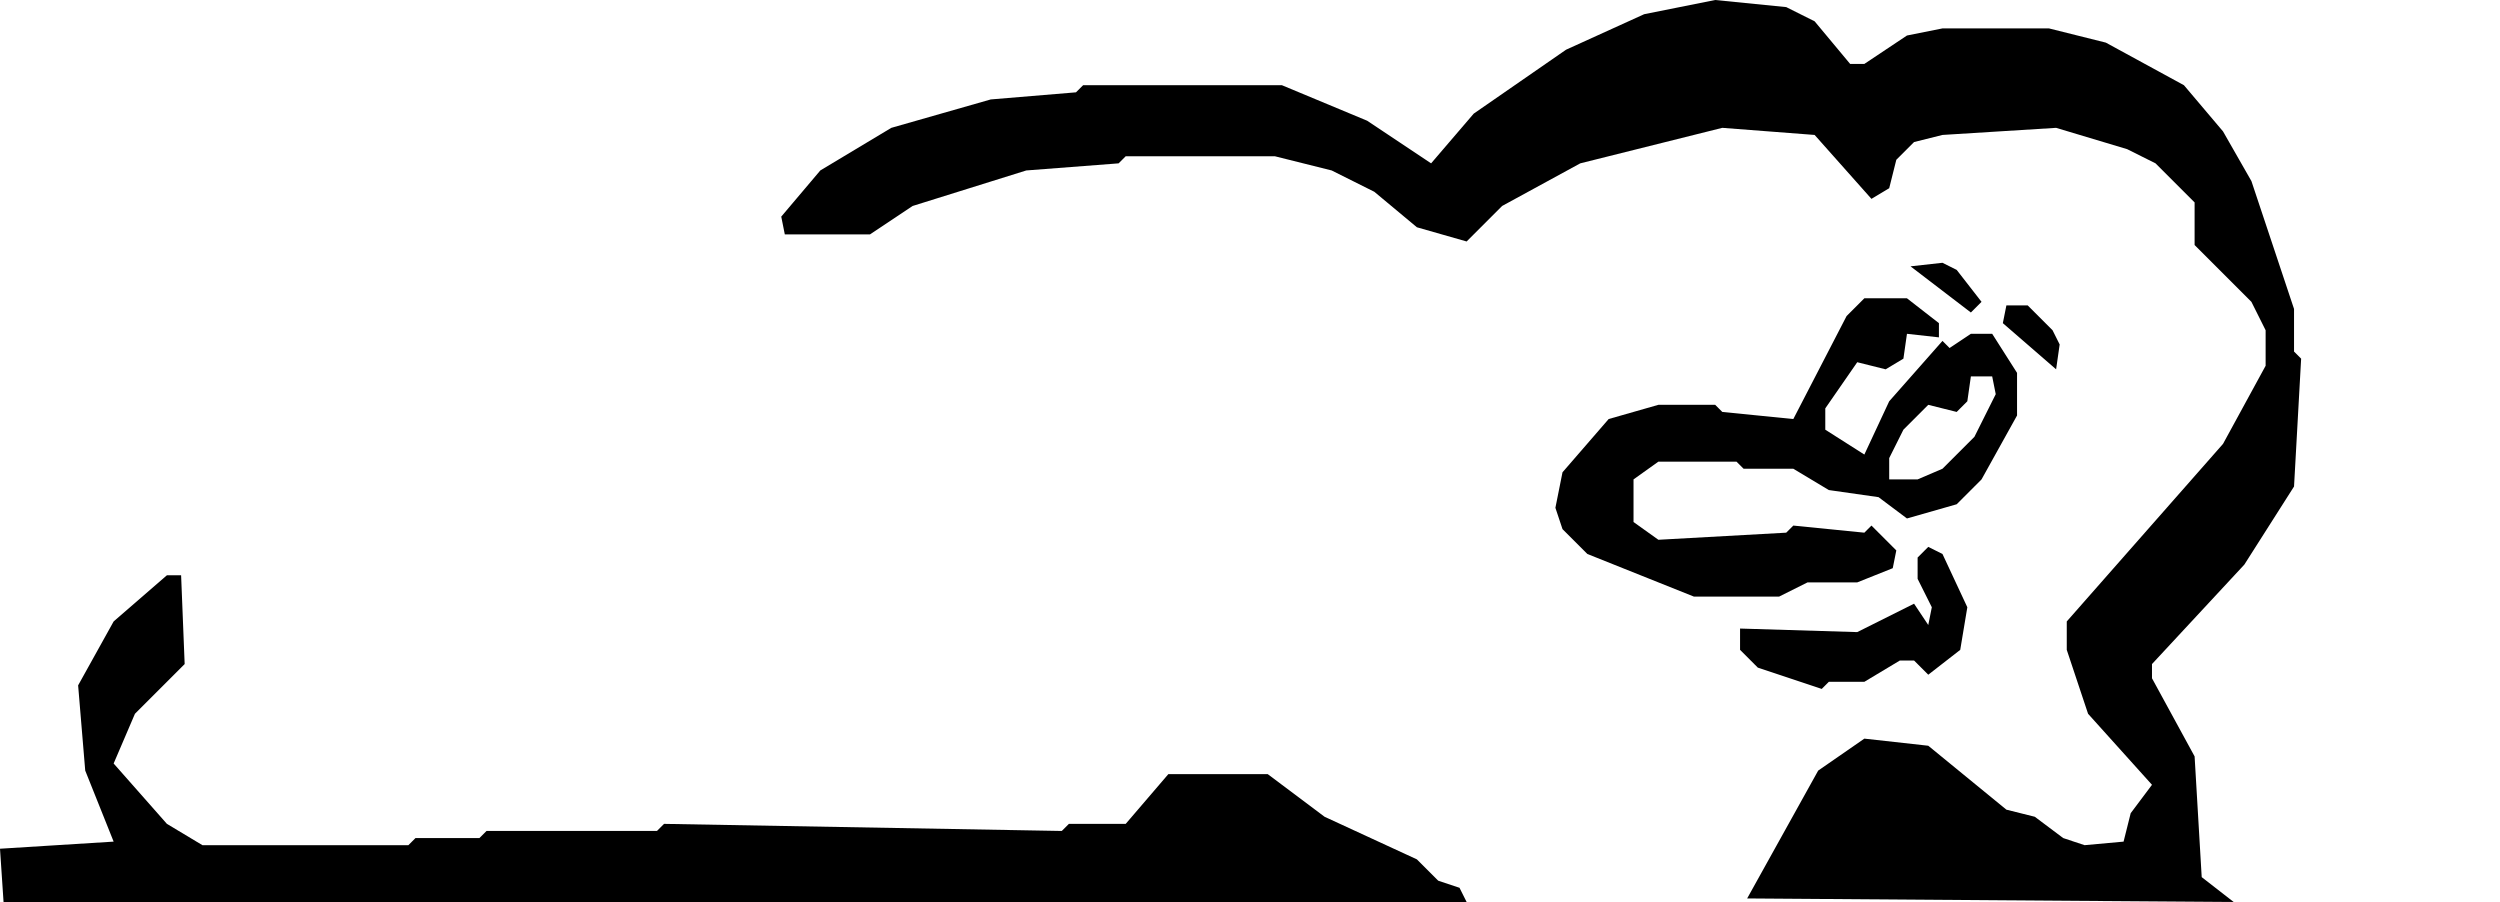
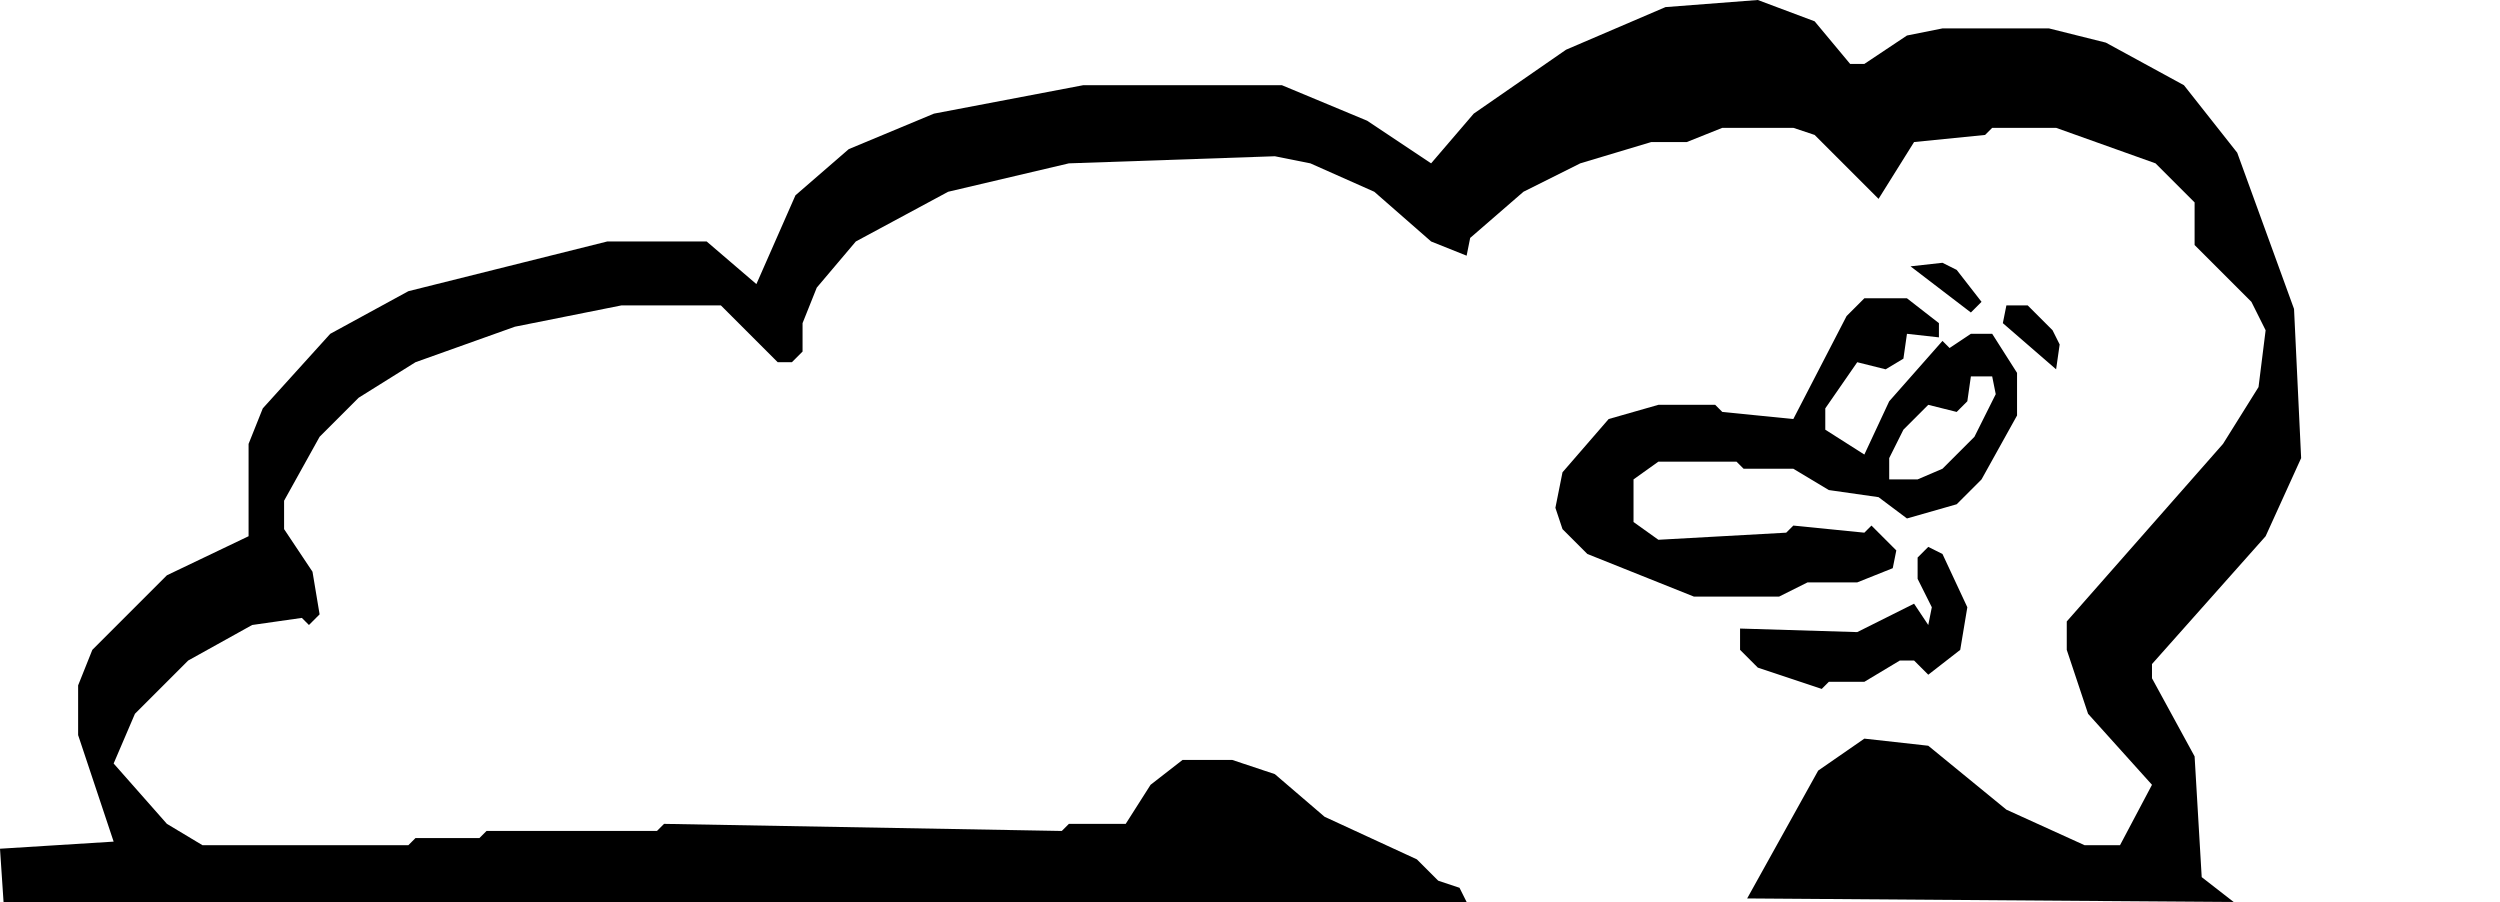
<svg xmlns="http://www.w3.org/2000/svg" width="352" height="127" viewBox="0 0 352 127">
-   <path fill="black" fill-rule="evenodd" d="M314.50 127.00L246.00 126.50L256.00 108.50L262.50 104.00L271.50 105.00L282.50 114.00L286.50 115.00L290.50 118.00L293.50 119.00L299.00 118.50L300.00 114.50L303.00 110.50L294.00 100.50L291.00 91.50L291.00 87.50L313.00 62.50L319.00 51.50L319.00 46.50L317.00 42.50L309.00 34.50L309.00 28.50L303.50 23.00L299.50 21.00L289.50 18.00L273.50 19.00L269.50 20.00L267.00 22.50L266.00 26.50L263.50 28.00L255.50 19.00L242.50 18.00L222.50 23.00L211.50 29.00L206.50 34.00L199.50 32.00L193.50 27.00L187.50 24.00L179.50 22.00L158.50 22.00L157.50 23.00L144.50 24.00L128.50 29.00L122.50 33.00L110.50 33.00L110.00 30.50L115.50 24.00L125.50 18.00L139.50 14.00L151.50 13.00L152.50 12.00L180.50 12.00L192.50 17.00L201.50 23.00L207.50 16.00L220.50 7.00L231.50 2.00L241.50 0.00L251.50 1.00L255.50 3.00L260.50 9.00L262.50 9.00L268.50 5.00L273.50 4.00L288.50 4.00L296.50 6.00L307.50 12.00L313.00 18.50L317.00 25.50L323.00 43.50L323.00 49.50L324.00 50.50L323.00 68.50L316.00 79.50L303.00 93.50L303.00 95.50L309.00 106.50L310.00 123.50L314.50 127.00Z M277.50 44.00L269.00 37.50L273.50 37.00L275.50 38.00L279.00 42.50L277.50 44.00Z M250.50 84.00L238.50 84.00L223.50 78.00L220.00 74.50L219.00 71.50L220.00 66.50L226.50 59.00L233.50 57.00L241.50 57.00L242.50 58.00L252.50 59.00L260.00 44.50L262.50 42.00L268.50 42.00L273.00 45.50L273.00 47.50L268.50 47.00L268.00 50.50L265.50 52.00L261.50 51.00L257.00 57.50L257.00 60.50L262.50 64.00L266.00 56.50L273.50 48.00L274.50 49.00L277.50 47.00L280.50 47.00L284.00 52.50L284.00 58.50L279.00 67.50L275.50 71.00L268.50 73.00L264.50 70.00L257.50 69.00L252.50 66.00L245.50 66.00L244.50 65.00L233.50 65.00L230.00 67.50L230.00 73.50L233.50 76.00L251.50 75.00L252.50 74.00L262.50 75.00L263.50 74.00L267.00 77.50L266.50 80.00L261.50 82.00L254.50 82.00L250.50 84.00Z M289.50 52.00L282.00 45.50L282.50 43.00L285.50 43.00L289.00 46.50L290.00 48.50L289.50 52.00Z M270.00 67.50L273.50 66.00L278.00 61.50L281.00 55.50L280.50 53.00L277.50 53.00L277.00 56.50L275.50 58.00L271.50 57.00L268.00 60.50L266.00 64.50L266.00 67.50L270.00 67.50Z M256.50 97.00L247.50 94.00L245.00 91.50L245.00 88.50L261.50 89.00L269.50 85.00L271.50 88.00L272.00 85.50L270.00 81.50L270.00 78.50L271.50 77.00L273.50 78.00L277.00 85.50L276.00 91.50L271.50 95.00L269.50 93.00L267.50 93.00L262.50 96.00L257.50 96.00L256.50 97.00Z M206.50 127.00L0.50 127.00L0.00 119.50L16.00 118.50L12.00 108.50L11.00 96.50L16.00 87.50L23.50 81.00L25.50 81.00L26.00 93.50L19.00 100.50L16.00 107.50L23.50 116.00L28.50 119.00L57.50 119.00L58.50 118.00L67.50 118.00L68.50 117.00L92.50 117.00L93.50 116.00L149.50 117.00L150.50 116.00L158.50 116.00L164.50 109.00L178.50 109.00L186.50 115.00L199.50 121.00L202.50 124.00L205.50 125.00L206.50 127.00Z" />
+   <path fill="black" fill-rule="evenodd" d="M314.50 127.00L246.00 126.50L256.00 108.50L262.50 104.00L271.50 105.00L282.50 114.00L293.50 119.00L298.50 119.00L303.00 110.50L294.00 100.50L291.00 91.50L291.00 87.50L313.00 62.50L318.00 54.50L319.00 46.50L317.00 42.50L309.00 34.50L309.00 28.50L303.50 23.00L289.50 18.00L280.50 18.00L279.50 19.00L269.50 20.00L264.50 28.00L255.50 19.00L252.50 18.00L242.50 18.00L237.50 20.00L232.50 20.00L222.50 23.00L214.50 27.00L207.00 33.50L206.50 36.00L201.50 34.00L193.50 27.00L184.50 23.00L179.50 22.00L150.50 23.00L133.50 27.00L120.50 34.00L115.00 40.50L113.00 45.50L113.00 49.50L111.50 51.00L109.50 51.00L101.50 43.00L87.50 43.00L72.50 46.00L58.50 51.00L50.50 56.00L45.00 61.50L40.00 70.50L40.00 74.50L44.00 80.50L45.00 86.50L43.50 88.00L42.50 87.00L35.50 88.00L26.50 93.00L19.00 100.50L16.00 107.50L23.50 116.00L28.50 119.00L57.50 119.00L58.50 118.00L67.50 118.00L68.50 117.00L92.50 117.00L93.50 116.00L149.50 117.00L150.50 116.00L158.50 116.00L162.00 110.50L166.50 107.00L173.50 107.00L179.50 109.00L186.50 115.00L199.50 121.00L202.50 124.00L205.50 125.00L206.50 127.00L0.50 127.00L0.00 119.50L16.00 118.50L11.00 103.50L11.00 96.50L13.00 91.50L23.50 81.00L35.00 75.50L35.00 62.50L37.00 57.50L46.50 47.00L57.50 41.00L85.50 34.00L99.50 34.00L106.50 40.00L112.00 27.50L119.50 21.00L131.50 16.00L152.50 12.00L180.50 12.00L192.50 17.00L201.50 23.00L207.50 16.00L220.50 7.00L234.50 1.00L247.50 0.00L255.50 3.00L260.50 9.00L262.50 9.00L268.50 5.00L273.50 4.00L288.50 4.00L296.50 6.00L307.50 12.00L315.00 21.50L323.00 43.50L324.00 64.50L319.00 75.50L303.00 93.50L303.00 95.50L309.00 106.50L310.00 123.50L314.50 127.00Z M277.50 44.00L269.00 37.50L273.50 37.00L275.50 38.00L279.00 42.50L277.50 44.00Z M250.50 84.00L238.50 84.00L223.50 78.00L220.00 74.50L219.00 71.50L220.00 66.50L226.50 59.00L233.50 57.00L241.50 57.00L242.50 58.00L252.50 59.00L260.00 44.50L262.50 42.00L268.50 42.00L273.00 45.50L273.00 47.50L268.50 47.00L268.00 50.50L265.50 52.00L261.50 51.00L257.00 57.50L257.00 60.50L262.50 64.00L266.00 56.50L273.50 48.00L274.50 49.00L277.50 47.00L280.50 47.00L284.00 52.50L284.00 58.50L279.00 67.50L275.50 71.00L268.50 73.00L264.50 70.00L257.50 69.00L252.50 66.00L245.50 66.00L244.50 65.00L233.50 65.00L230.00 67.50L230.00 73.50L233.50 76.00L251.50 75.00L252.50 74.00L262.50 75.00L263.50 74.00L267.00 77.50L266.50 80.00L261.50 82.00L254.50 82.00L250.50 84.00Z M289.50 52.00L282.00 45.50L282.50 43.00L285.50 43.00L289.00 46.50L290.00 48.50L289.50 52.00Z M270.00 67.50L273.50 66.00L278.00 61.50L281.00 55.50L280.50 53.00L277.50 53.00L277.00 56.50L275.50 58.00L271.50 57.00L268.00 60.50L266.00 64.50L266.00 67.50L270.00 67.50Z M256.50 97.00L247.50 94.00L245.00 91.50L245.00 88.50L261.50 89.00L269.50 85.00L271.50 88.00L272.00 85.50L270.00 81.50L270.00 78.50L271.50 77.00L273.50 78.00L277.00 85.50L276.00 91.50L271.50 95.00L269.50 93.00L267.50 93.00L262.50 96.00L257.50 96.00L256.50 97.00Z" />
</svg>
